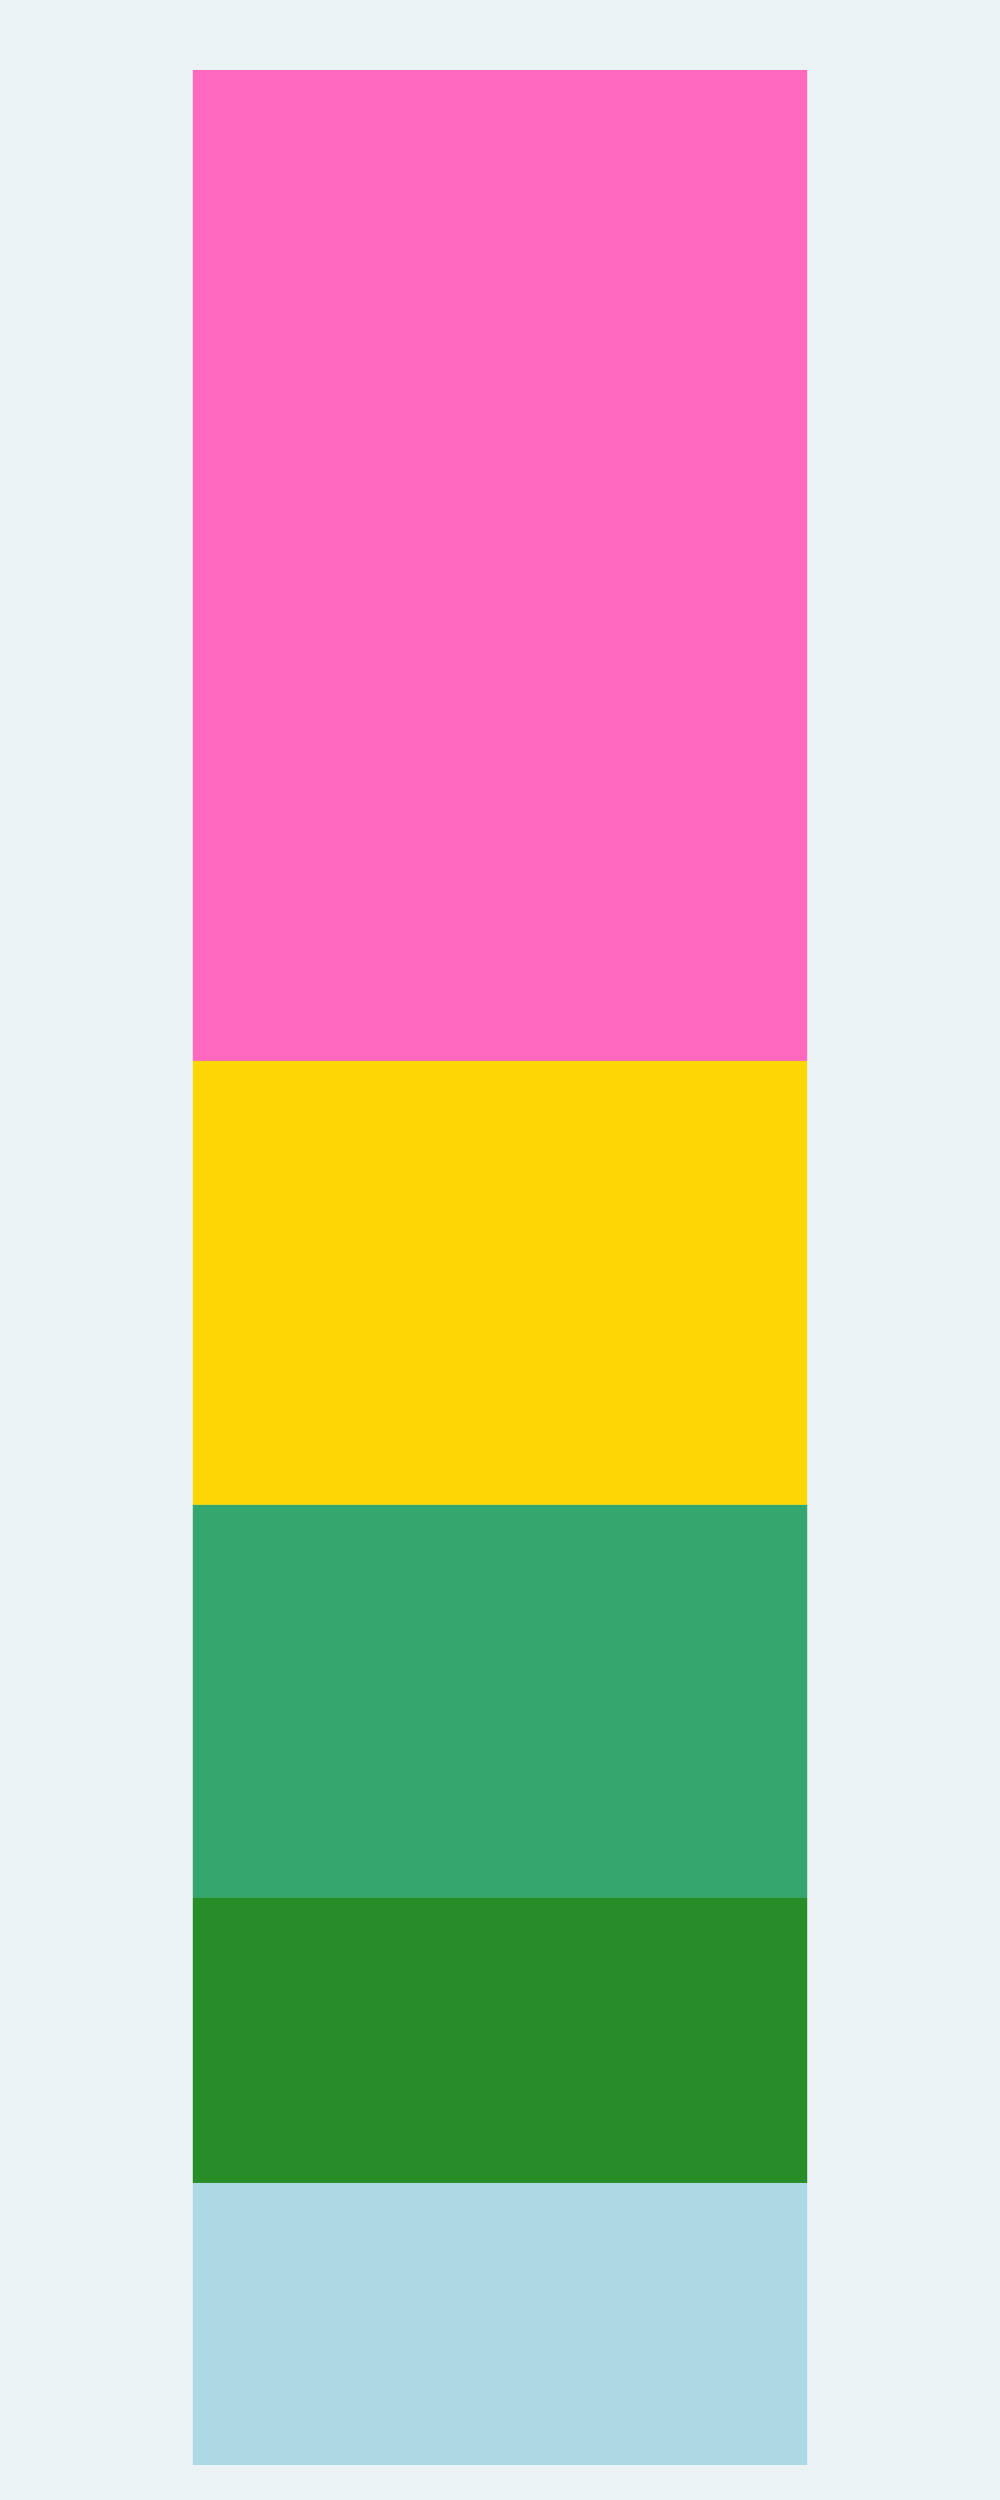
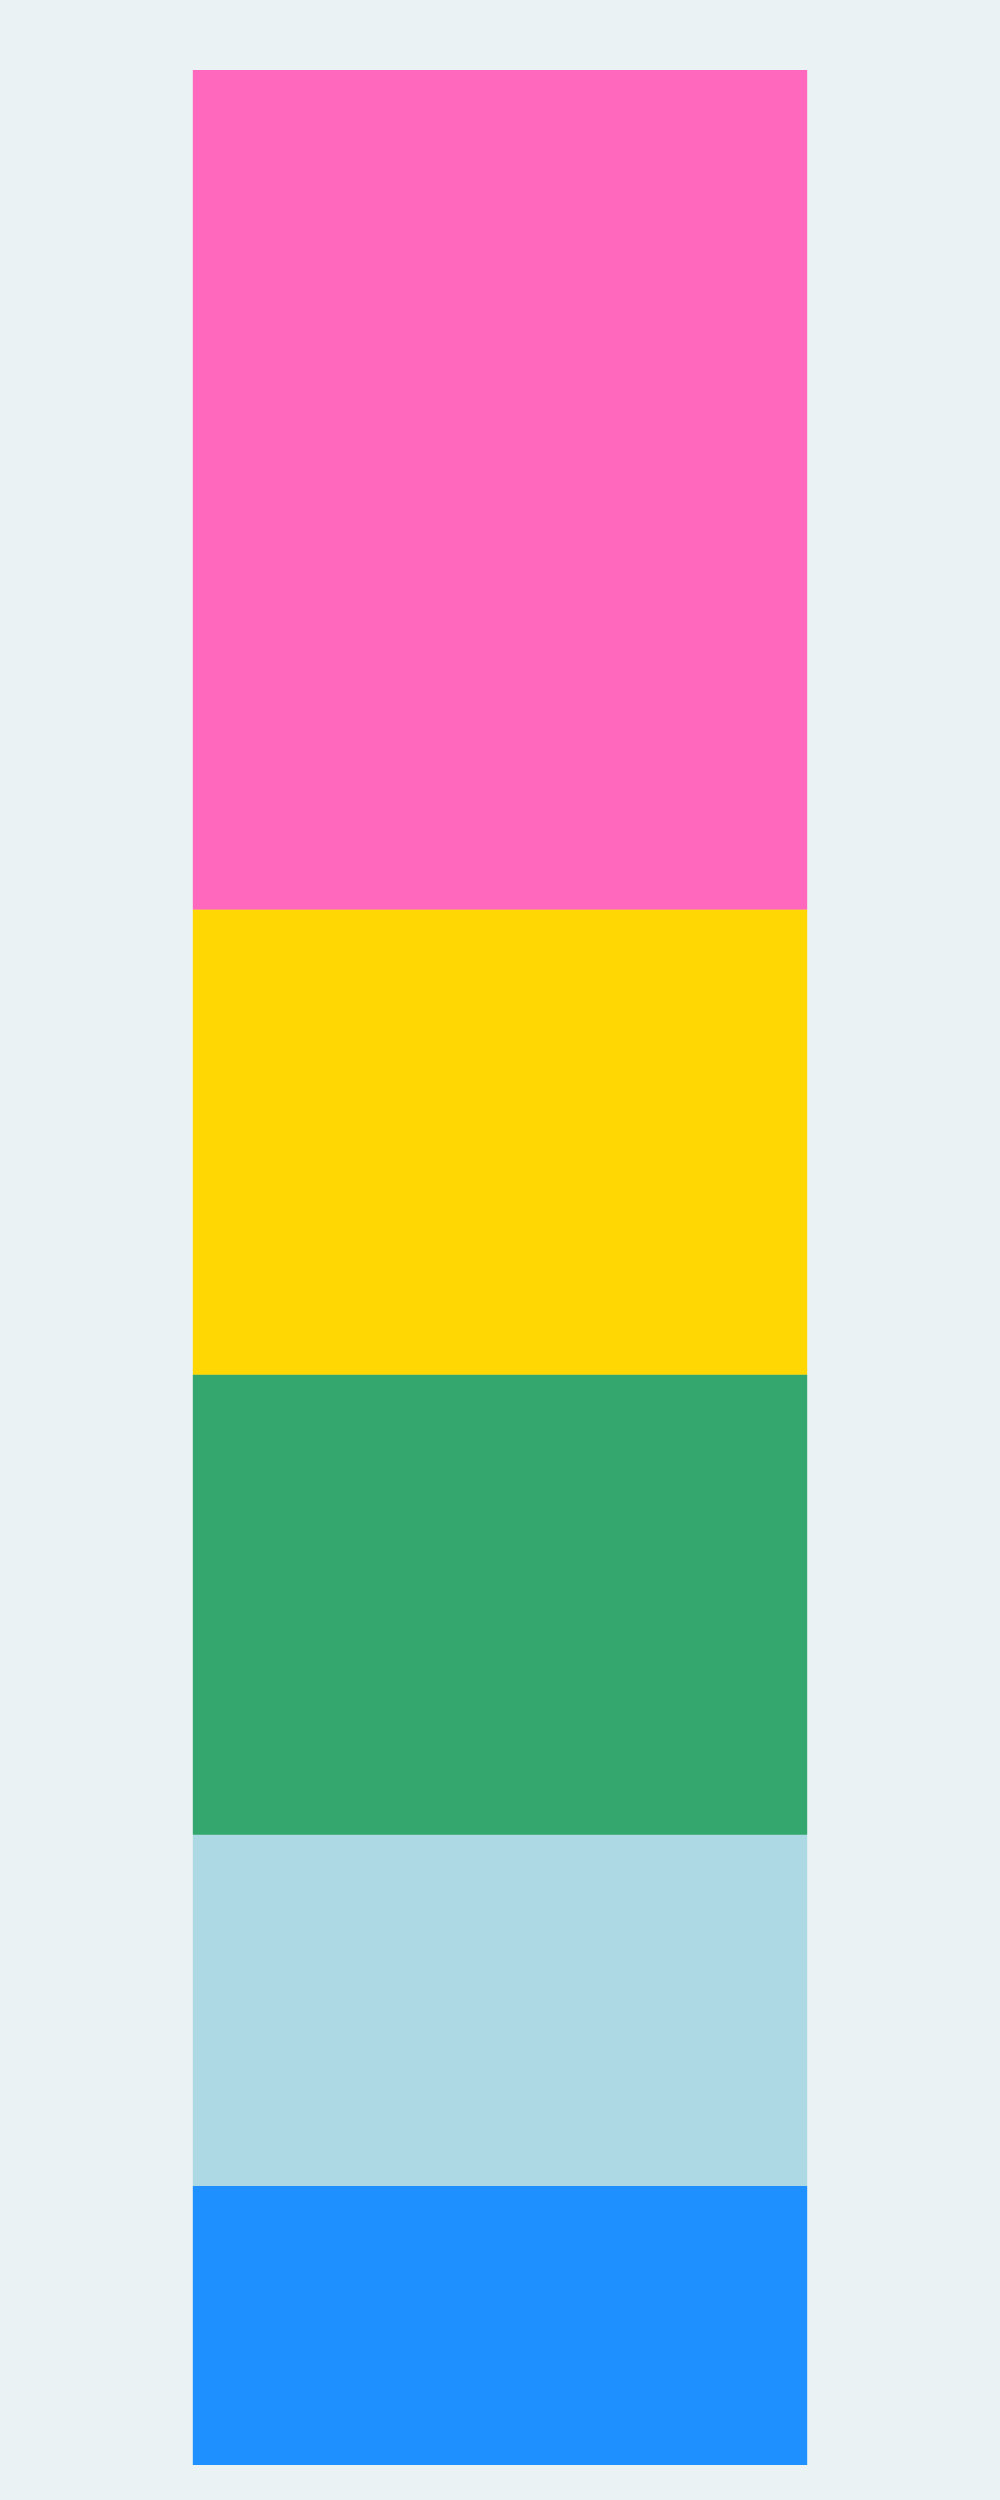
<svg xmlns="http://www.w3.org/2000/svg" version="1.1" id="svg2" xml:space="preserve" width="384" height="960" viewBox="0 0 384 960">
  <defs id="defs6" />
  <g id="g8" transform="matrix(1.333333,0,0,-1.333333,0,960)">
    <g id="g10" transform="scale(0.1)">
      <path d="M 0,0 H 2880 V 7200 H 0 Z" style="fill:#eaf2f3;fill-opacity:1;fill-rule:nonzero;stroke:none" id="path12" />
-       <path d="M 555.523,100.801 V 913.5 H 2324.48 V 100.801 H 555.523" style="fill:#add9e4;fill-opacity:1;fill-rule:nonzero;stroke:none" id="path14" />
-       <path d="M 558.449,103.727 V 910.574 H 2321.55 V 103.727 Z" style="fill:none;stroke:#add9e4;stroke-width:5.76;stroke-linecap:butt;stroke-linejoin:miter;stroke-miterlimit:10;stroke-dasharray:none;stroke-opacity:1" id="path16" />
-       <path d="m 555.523,913.5 v 822.15 H 2324.48 V 913.5 H 555.523" style="fill:#278d29;fill-opacity:1;fill-rule:nonzero;stroke:none" id="path18" />
-       <path d="M 558.449,916.426 V 1732.73 H 2321.55 V 916.426 Z" style="fill:none;stroke:#278d29;stroke-width:5.76;stroke-linecap:butt;stroke-linejoin:miter;stroke-miterlimit:10;stroke-dasharray:none;stroke-opacity:1" id="path20" />
-       <path d="m 555.523,1735.65 v 1131.3 H 2324.48 V 1735.65 H 555.523" style="fill:#34a76e;fill-opacity:1;fill-rule:nonzero;stroke:none" id="path22" />
-       <path d="M 558.449,1738.57 V 2864.02 H 2321.55 V 1738.57 Z" style="fill:none;stroke:#34a76e;stroke-width:5.76;stroke-linecap:butt;stroke-linejoin:miter;stroke-miterlimit:10;stroke-dasharray:none;stroke-opacity:1" id="path24" />
-       <path d="M 555.523,2866.95 V 4145.18 H 2324.48 V 2866.95 H 555.523" style="fill:#ffd803;fill-opacity:1;fill-rule:nonzero;stroke:none" id="path26" />
-       <path d="M 558.449,2869.88 V 4142.25 H 2321.55 V 2869.88 Z" style="fill:none;stroke:#ffd803;stroke-width:5.76;stroke-linecap:butt;stroke-linejoin:miter;stroke-miterlimit:10;stroke-dasharray:none;stroke-opacity:1" id="path28" />
-       <path d="M 555.523,4145.18 V 6998.4 H 2324.48 V 4145.18 H 555.523" style="fill:#ff68bc;fill-opacity:1;fill-rule:nonzero;stroke:none" id="path30" />
-       <path d="M 558.449,4148.1 V 6995.48 H 2321.55 V 4148.1 Z" style="fill:none;stroke:#ff68bc;stroke-width:5.76;stroke-linecap:butt;stroke-linejoin:miter;stroke-miterlimit:10;stroke-dasharray:none;stroke-opacity:1" id="path32" />
+       <path d="M 555.523,100.801 V 904.727 H 2324.48 V 100.801 H 555.523" style="fill:#1e90ff;fill-opacity:1;fill-rule:nonzero;stroke:none" id="path14" />
+       <path d="M 558.449,103.727 V 901.801 H 2321.55 V 103.727 Z" style="fill:none;stroke:#1e90ff;stroke-width:5.76;stroke-linecap:butt;stroke-linejoin:miter;stroke-miterlimit:10;stroke-dasharray:none;stroke-opacity:1" id="path16" />
+       <path d="M 555.523,904.727 V 1916.55 H 2324.48 V 904.727 H 555.523" style="fill:#add9e4;fill-opacity:1;fill-rule:nonzero;stroke:none" id="path18" />
+       <path d="M 558.449,907.648 V 1913.63 H 2321.55 V 907.648 Z" style="fill:none;stroke:#add9e4;stroke-width:5.76;stroke-linecap:butt;stroke-linejoin:miter;stroke-miterlimit:10;stroke-dasharray:none;stroke-opacity:1" id="path20" />
+       <path d="M 555.523,1916.55 V 3241.57 H 2324.48 V 1916.55 H 555.523" style="fill:#34a76e;fill-opacity:1;fill-rule:nonzero;stroke:none" id="path22" />
+       <path d="M 558.449,1919.48 V 3238.65 H 2321.55 V 1919.48 Z" style="fill:none;stroke:#34a76e;stroke-width:5.76;stroke-linecap:butt;stroke-linejoin:miter;stroke-miterlimit:10;stroke-dasharray:none;stroke-opacity:1" id="path24" />
+       <path d="M 555.523,3241.57 V 4581 H 2324.48 V 3241.57 H 555.523" style="fill:#ffd803;fill-opacity:1;fill-rule:nonzero;stroke:none" id="path26" />
+       <path d="M 558.449,3244.5 V 4578.07 H 2321.55 V 3244.5 Z" style="fill:none;stroke:#ffd803;stroke-width:5.76;stroke-linecap:butt;stroke-linejoin:miter;stroke-miterlimit:10;stroke-dasharray:none;stroke-opacity:1" id="path28" />
+       <path d="M 555.523,4581 V 6998.4 H 2324.48 V 4581 H 555.523" style="fill:#ff68bc;fill-opacity:1;fill-rule:nonzero;stroke:none" id="path30" />
+       <path d="M 558.449,4583.93 V 6995.48 H 2321.55 V 4583.93 Z" style="fill:none;stroke:#ff68bc;stroke-width:5.76;stroke-linecap:butt;stroke-linejoin:miter;stroke-miterlimit:10;stroke-dasharray:none;stroke-opacity:1" id="path32" />
    </g>
  </g>
</svg>
